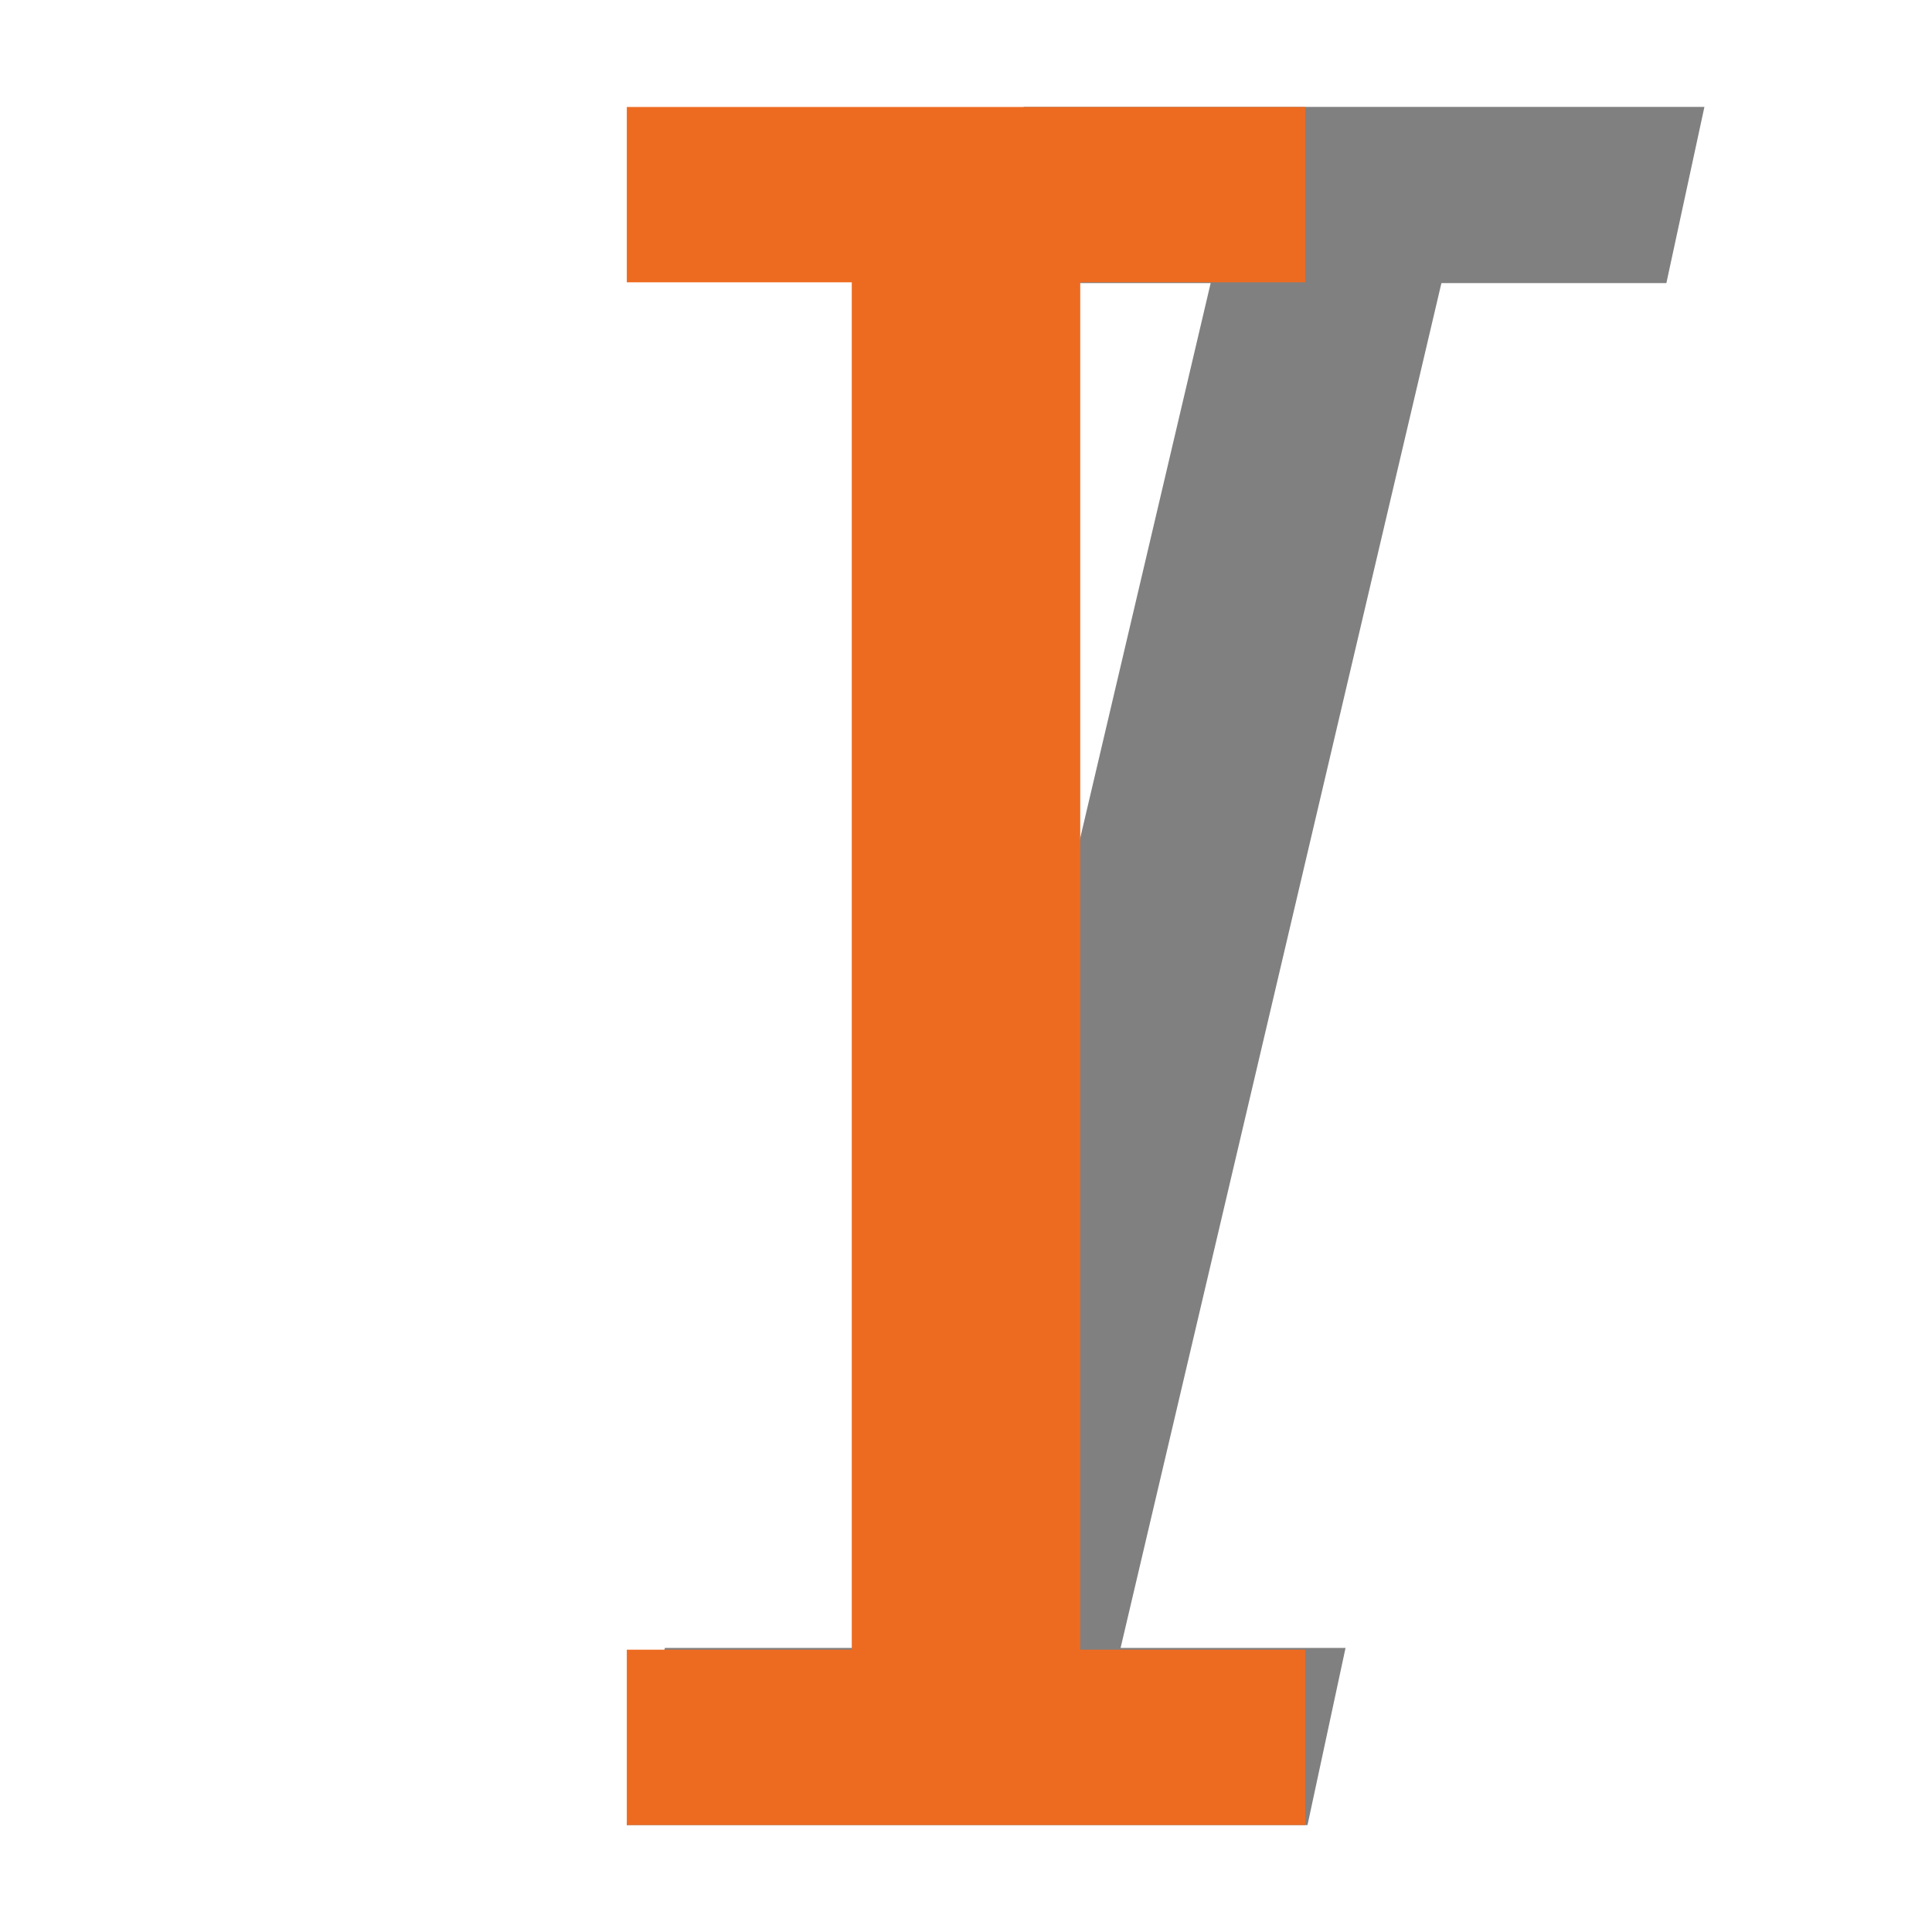
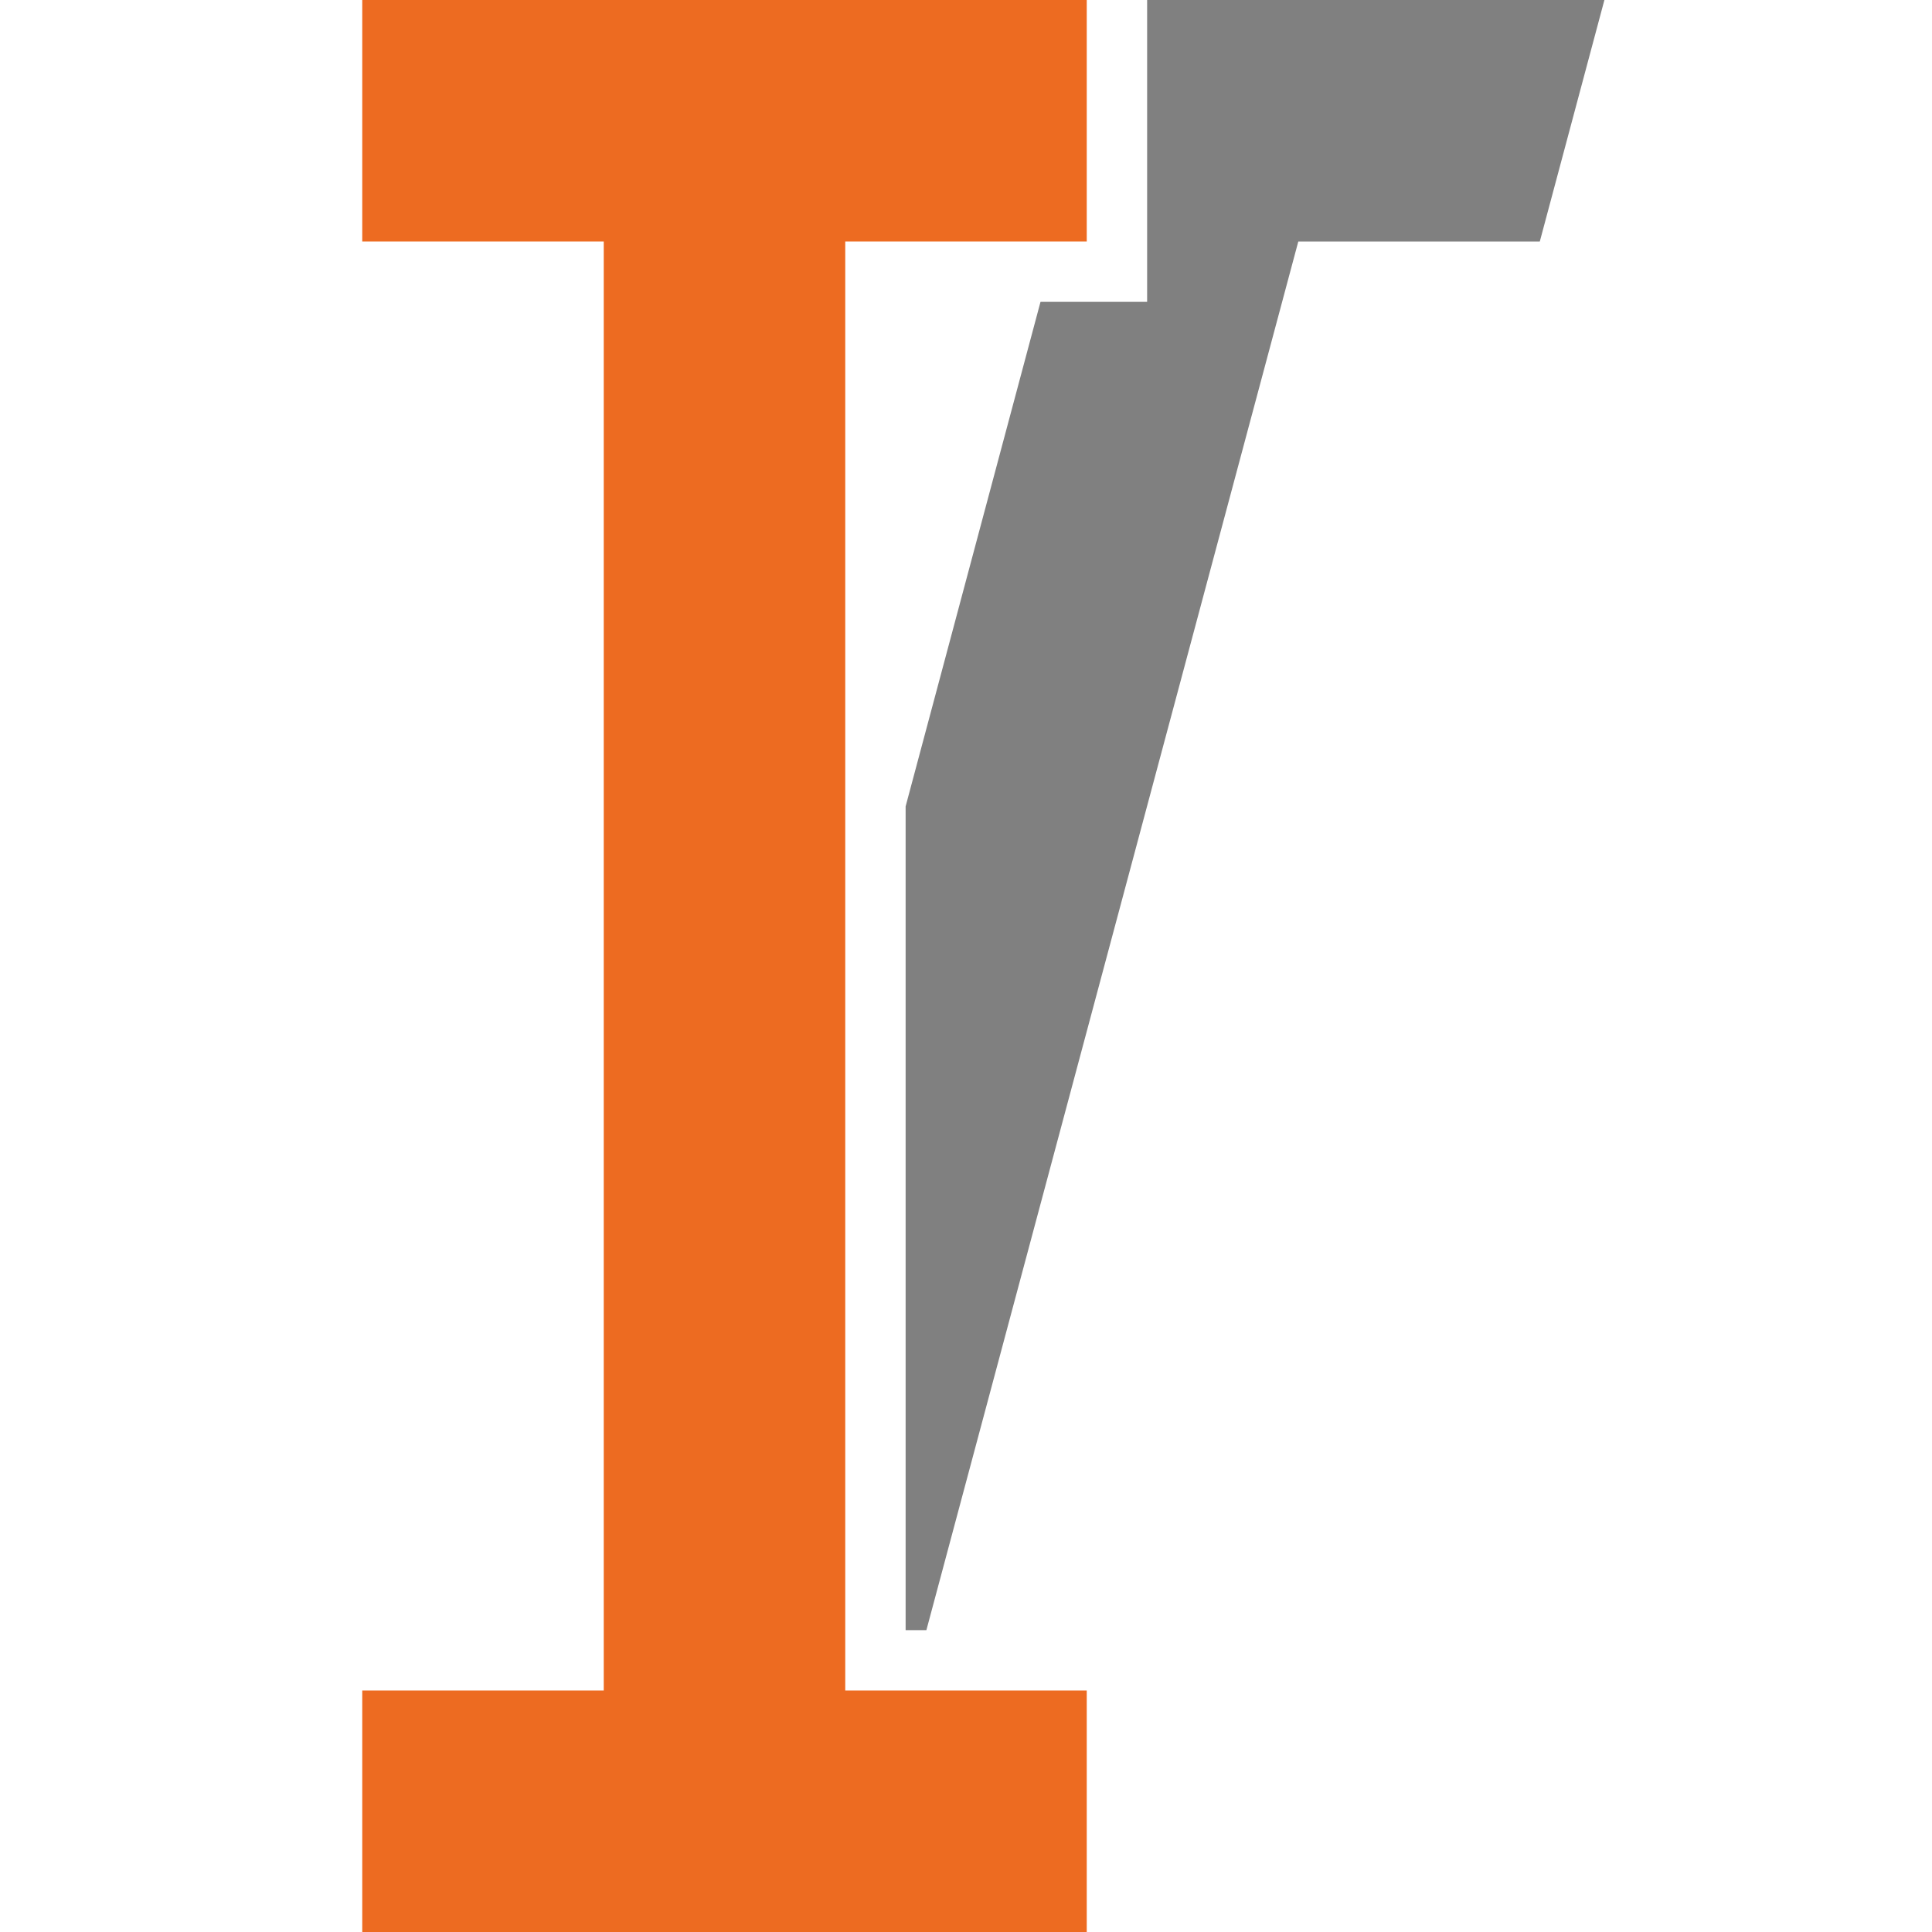
- <svg xmlns="http://www.w3.org/2000/svg" version="1.0" id="Layer_1" x="0px" y="0px" viewBox="0 0 16 16" enable-background="new 0 0 16 16" xml:space="preserve">
-   <defs id="defs10" />
-   <g id="g840">
-     <g aria-label="I" id="text843" style="font-style:italic;font-variant:normal;font-weight:normal;font-stretch:normal;font-size:19.57px;line-height:1.25;font-family:sans-serif;-inkscape-font-specification:'sans-serif Italic';letter-spacing:0px;word-spacing:0px;fill:#808080;fill-opacity:1;stroke-width:1" transform="translate(1.511197,0.1335218)">
-       <path d="M 9.317,14.981 H 3.679 L 3.995,13.514 H 5.858 L 8.515,2.211 H 6.651 L 6.967,0.752 H 12.604 L 12.289,2.211 H 10.426 L 7.769,13.514 h 1.863 z" style="stroke-width:1;fill:#808080;fill-opacity:1" id="path855" />
-     </g>
-     <g aria-label="I" id="text839" style="font-size:19.57px;line-height:1.25;font-family:sans-serif;letter-spacing:0px;word-spacing:0px;fill:#ed6b21;fill-opacity:1;stroke-width:1">
-       <path d="M 10.809,15.114 H 5.191 V 13.662 H 7.054 V 2.338 H 5.191 V 0.886 H 10.809 V 2.338 H 8.946 V 13.662 h 1.863 z" style="fill:#ed6b21;fill-opacity:1;stroke-width:1" id="path833" />
-     </g>
-   </g>
+ <svg xmlns="http://www.w3.org/2000/svg" viewBox="0 0 16 16" width="16px" height="16px">
+   <path fill="#808080" d="M 9.5,0 V 2.5 H 8.617 L 7.5,6.678 V 13.5 h 0.172 L 10.752,2 h 2 l 0.535,-2 z" />
+   <path fill="#ED6B21" d="m 9,16 -6,0 L 3,14 H 5 V 2 H 3 L 3,0 9,0 V 2 H 7 V 14 h 2 z" />
</svg>
